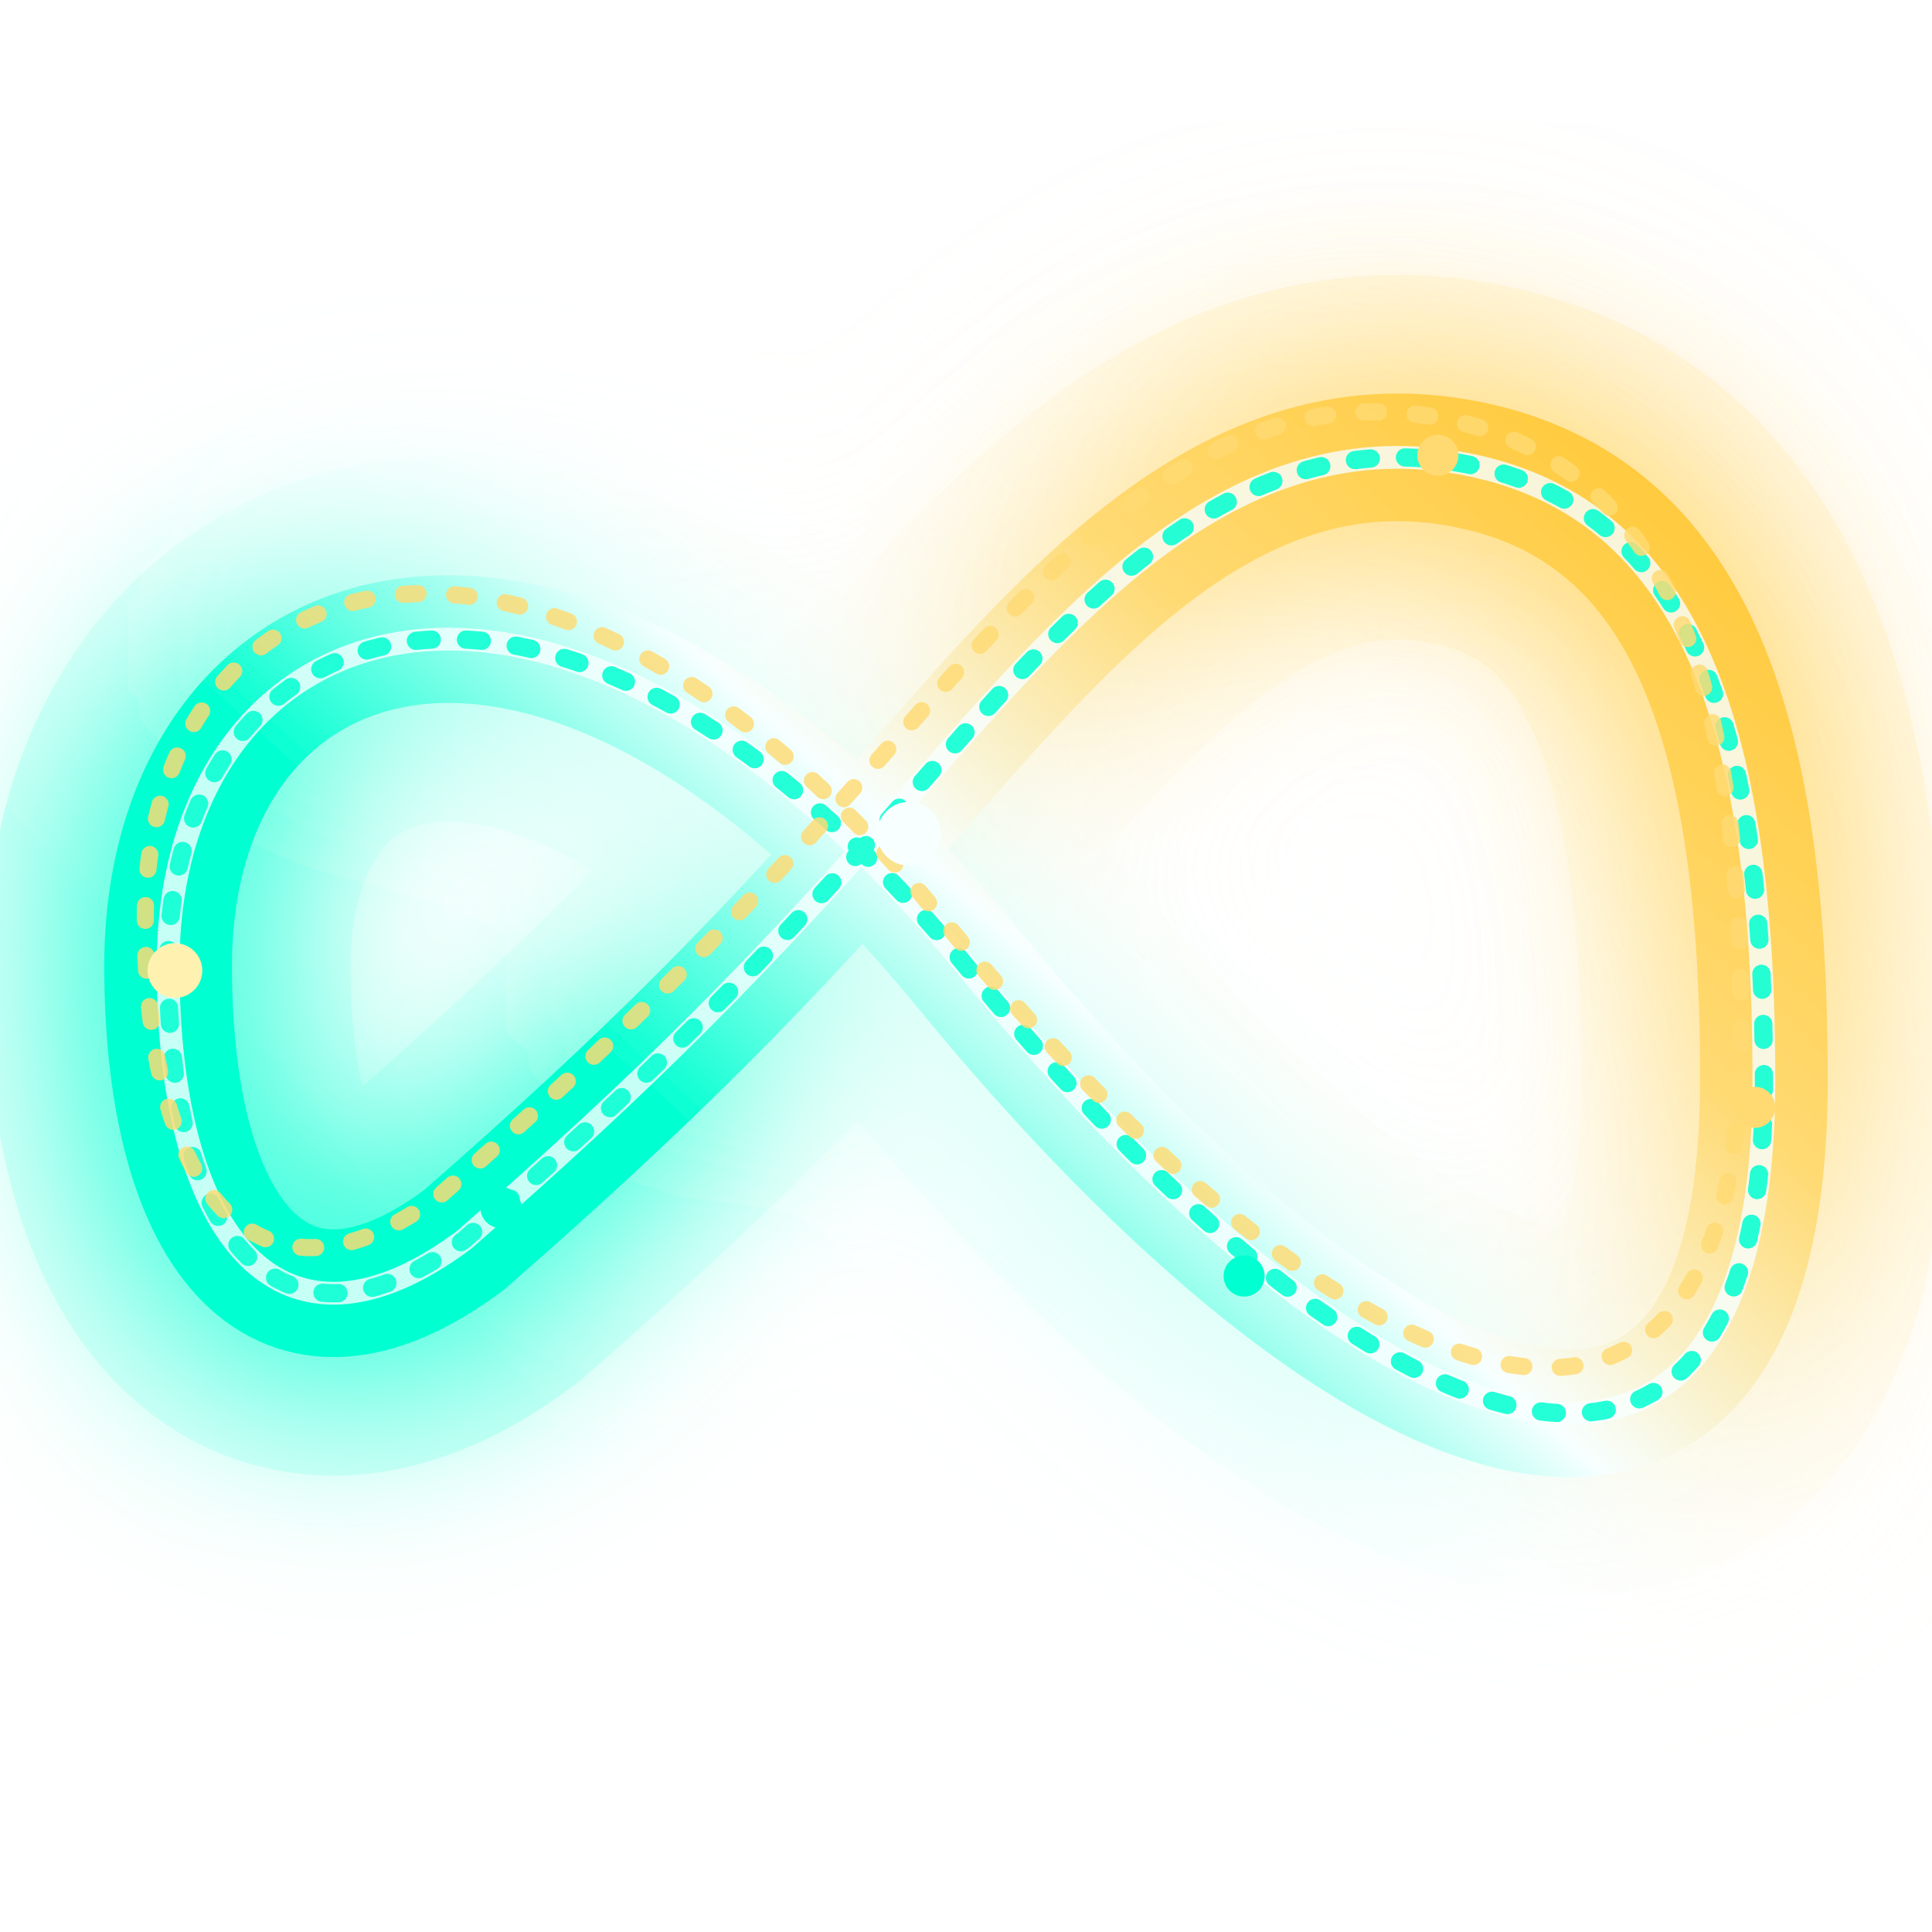
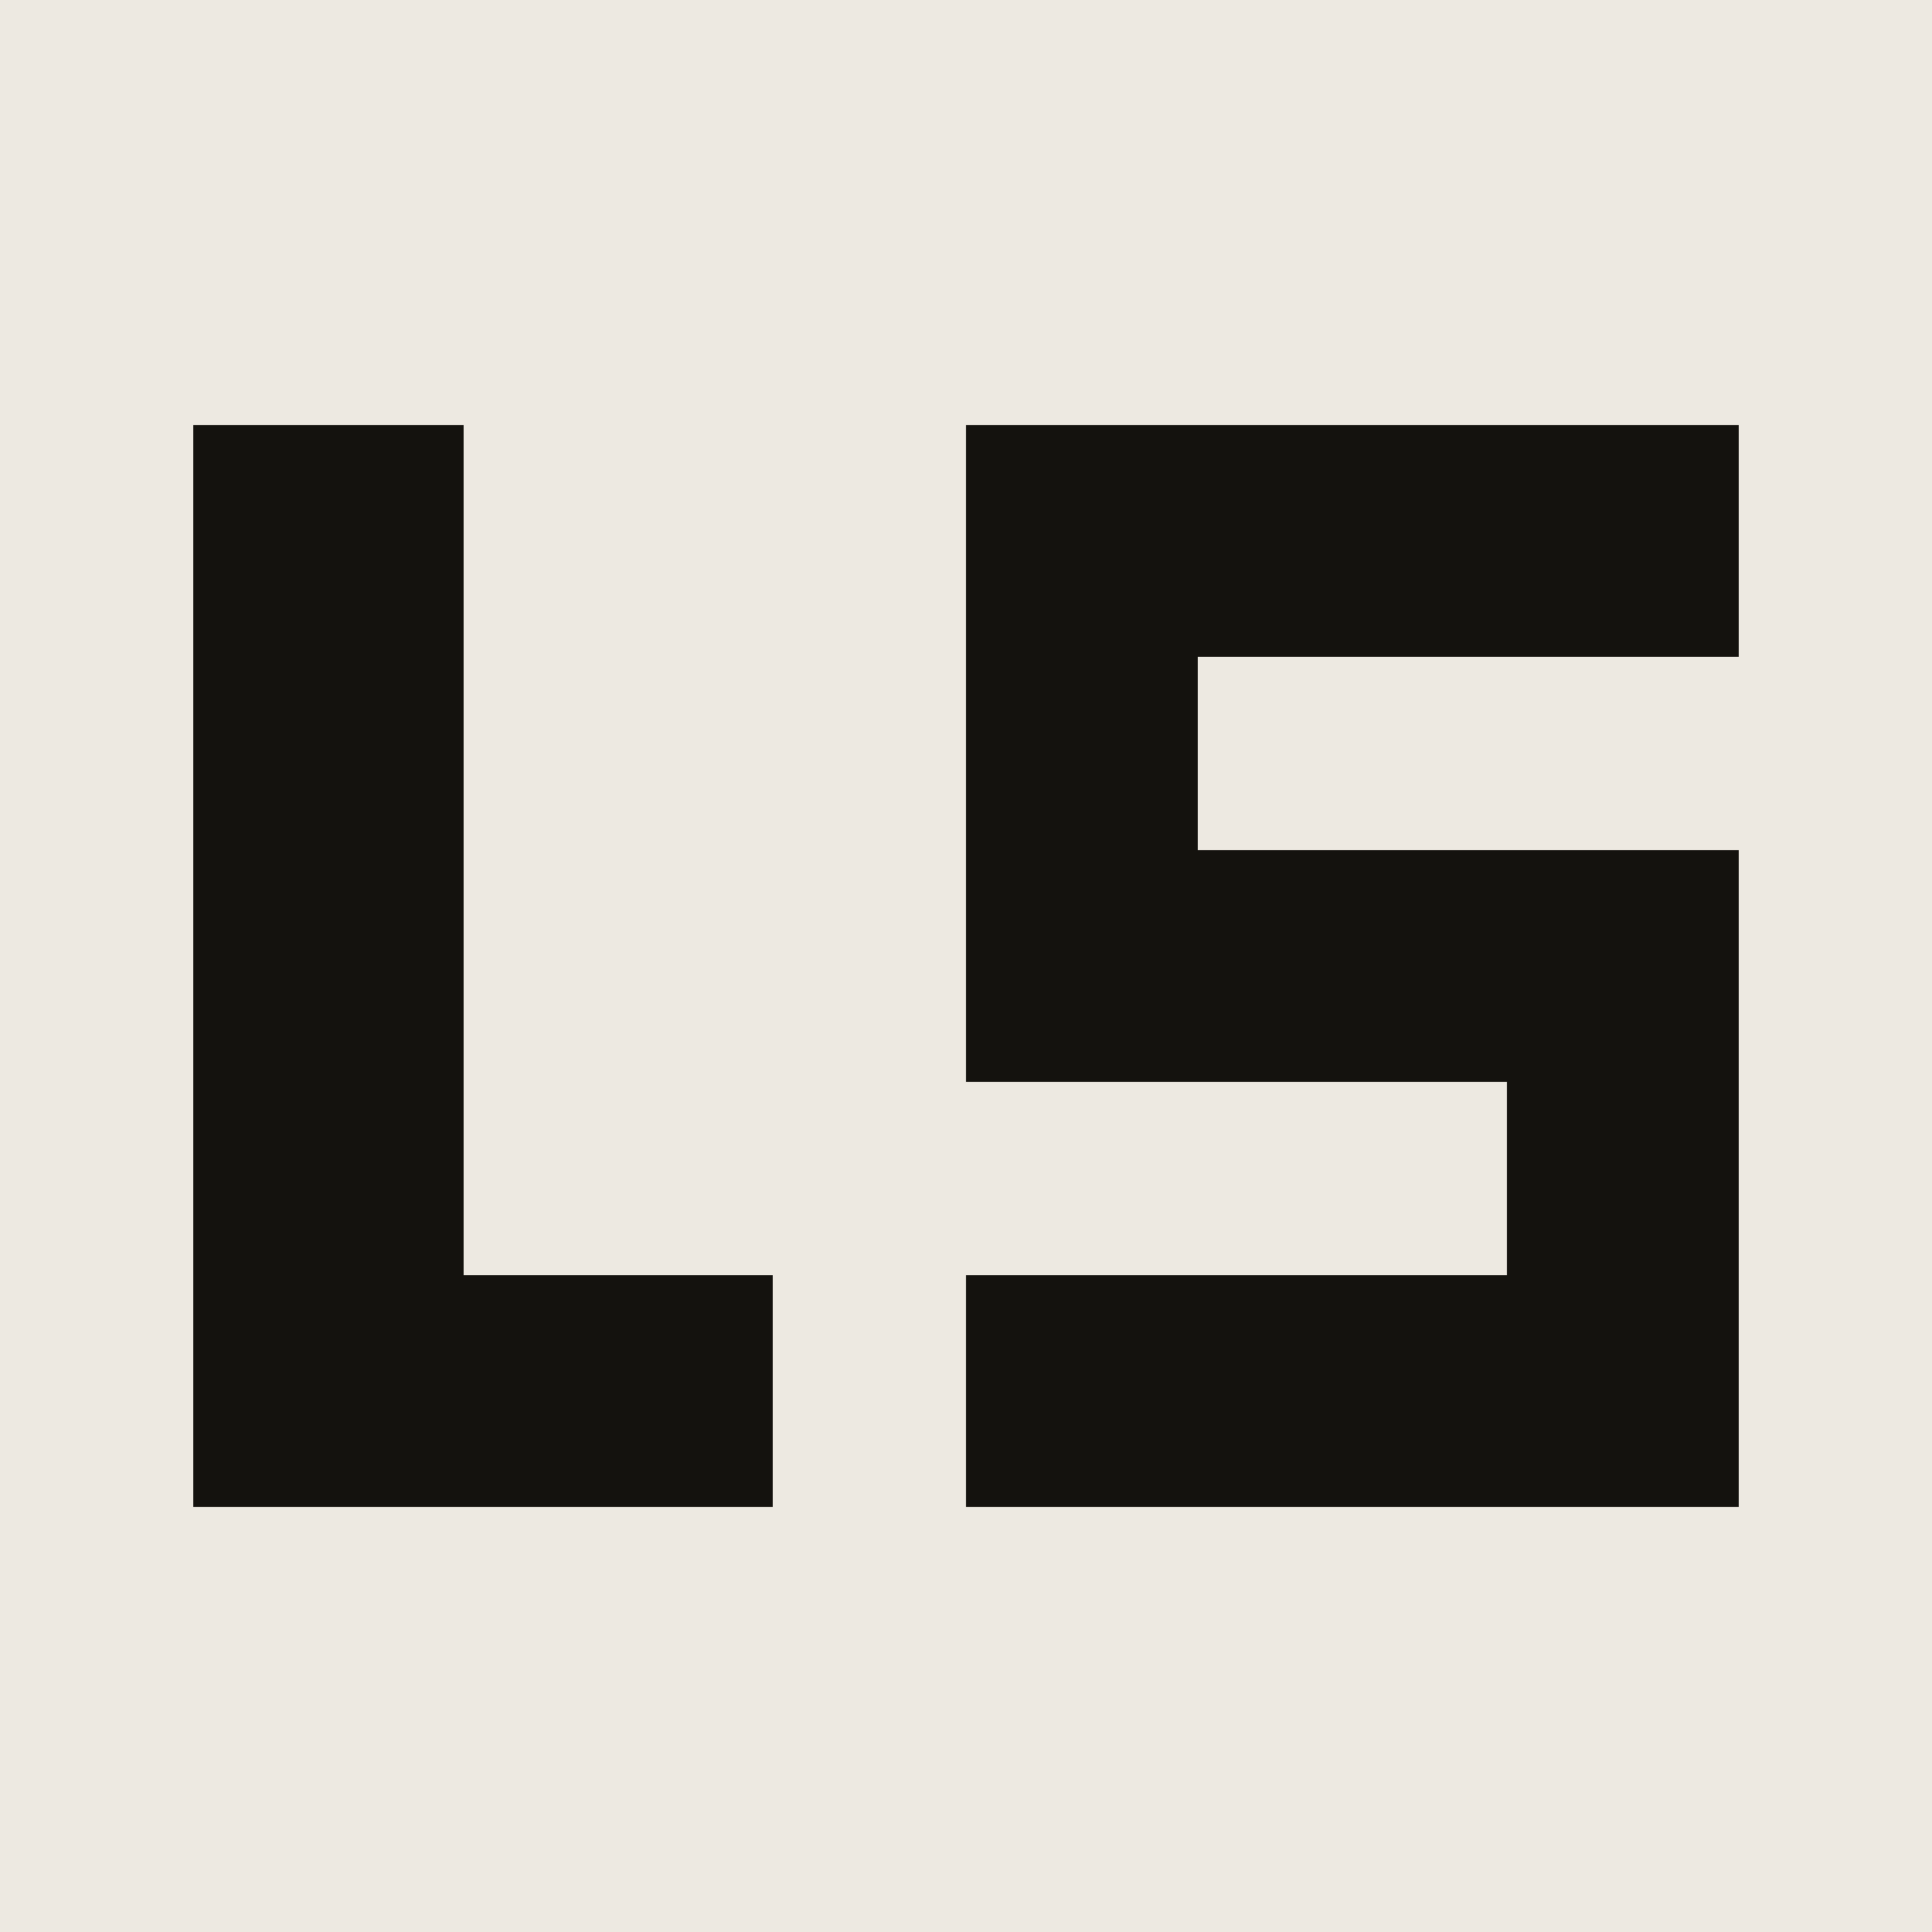
- <svg xmlns="http://www.w3.org/2000/svg" viewBox="0 0 100 100" fill="none">
-   <defs>
-     <linearGradient id="ls" x1="8" y1="12" x2="92" y2="88" gradientUnits="userSpaceOnUse">
-       <stop offset="0" stop-color="#00FFD1" />
-       <stop offset="0.38" stop-color="#00FFD1" />
-       <stop offset="0.52" stop-color="#F7FFFF" />
-       <stop offset="0.66" stop-color="#FFDA73" />
-       <stop offset="1" stop-color="#FFB800" />
-     </linearGradient>
-     <linearGradient id="glass" x1="12" y1="8" x2="88" y2="92" gradientUnits="userSpaceOnUse">
-       <stop offset="0" stop-color="#00FFD1" stop-opacity="0.18" />
-       <stop offset="0.26" stop-color="#00FFD1" stop-opacity="0.58" />
-       <stop offset="0.5" stop-color="#F7FFFF" stop-opacity="0.25" />
-       <stop offset="0.74" stop-color="#FFDA73" stop-opacity="0.55" />
-       <stop offset="1" stop-color="#FFB800" stop-opacity="0.2" />
-     </linearGradient>
-     <filter id="glow" x="-35%" y="-35%" width="170%" height="170%">
-       <feGaussianBlur stdDeviation="4" result="blur" />
-       <feMerge>
-         <feMergeNode in="blur" />
-         <feMergeNode in="SourceGraphic" />
-       </feMerge>
-     </filter>
-   </defs>
-   <g transform="translate(50 50) rotate(-90) scale(1.18) translate(-50 -50)">
-     <path d="M50 15C66 15 72 32 50 50C28 68 22 85 45 85C60 85 70 82 72 72C74 62 66 55 58 48C50 41 45 36 38 28C32 20 38 15 50 15Z" stroke="url(#glass)" stroke-width="16" stroke-linecap="round" stroke-linejoin="round" opacity="0.32" filter="url(#glow)" />
-     <path d="M50 15C66 15 72 32 50 50C28 68 22 85 45 85C60 85 70 82 72 72C74 62 66 55 58 48C50 41 45 36 38 28C32 20 38 15 50 15Z" stroke="url(#ls)" stroke-width="5.6" stroke-linecap="round" stroke-linejoin="round" filter="url(#glow)" />
-     <path d="M50 15C66 15 72 32 50 50C28 68 22 85 45 85C60 85 70 82 72 72C74 62 66 55 58 48C50 41 45 36 38 28C32 20 38 15 50 15Z" stroke="#F7FFFF" stroke-width="1" stroke-linecap="round" stroke-linejoin="round" opacity="0.8" />
-     <path d="M50 15C66 15 72 32 50 50C28 68 22 85 45 85C60 85 70 82 72 72C74 62 66 55 58 48C50 41 45 36 38 28C32 20 38 15 50 15Z" stroke="#00FFD1" stroke-width="0.8" stroke-linecap="round" stroke-linejoin="round" stroke-dasharray="0.7 1.5" opacity="0.85" />
-     <path d="M50 15C66 15 72 32 50 50C28 68 22 85 45 85C60 85 70 82 72 72C74 62 66 55 58 48C50 41 45 36 38 28C32 20 38 15 50 15Z" stroke="#FFDA73" stroke-width="0.75" stroke-linecap="round" stroke-linejoin="round" stroke-dasharray="0.65 1.6" opacity="0.82" transform="translate(2 -1)" />
-     <circle cx="49.8" cy="15.3" r="1.2" fill="#FFF2B0" />
-     <circle cx="55.8" cy="47.5" r="1.4" fill="#F7FFFF" />
-     <circle cx="36.4" cy="62.2" r="0.9" fill="#00FFD1" />
-     <circle cx="43.8" cy="84.6" r="0.9" fill="#FFDA73" />
-     <circle cx="72.4" cy="70.7" r="0.9" fill="#FFDA73" />
-     <circle cx="39.4" cy="29.6" r="0.9" fill="#00FFD1" />
+ <svg xmlns="http://www.w3.org/2000/svg" viewBox="0 0 100 100">
+   <rect width="100" height="100" fill="#EDE9E1" />
+   <g fill="#14120E">
+     <path d="M10 22h14v56H10z" />
+     <path d="M10 66h30v12H10z" />
+     <path d="M50 22h40v12H50z" />
+     <path d="M50 22h12v34H50z" />
+     <path d="M50 44h40v12H50z" />
+     <path d="M78 44h12v34H78z" />
+     <path d="M50 66h40v12H50z" />
  </g>
</svg>
